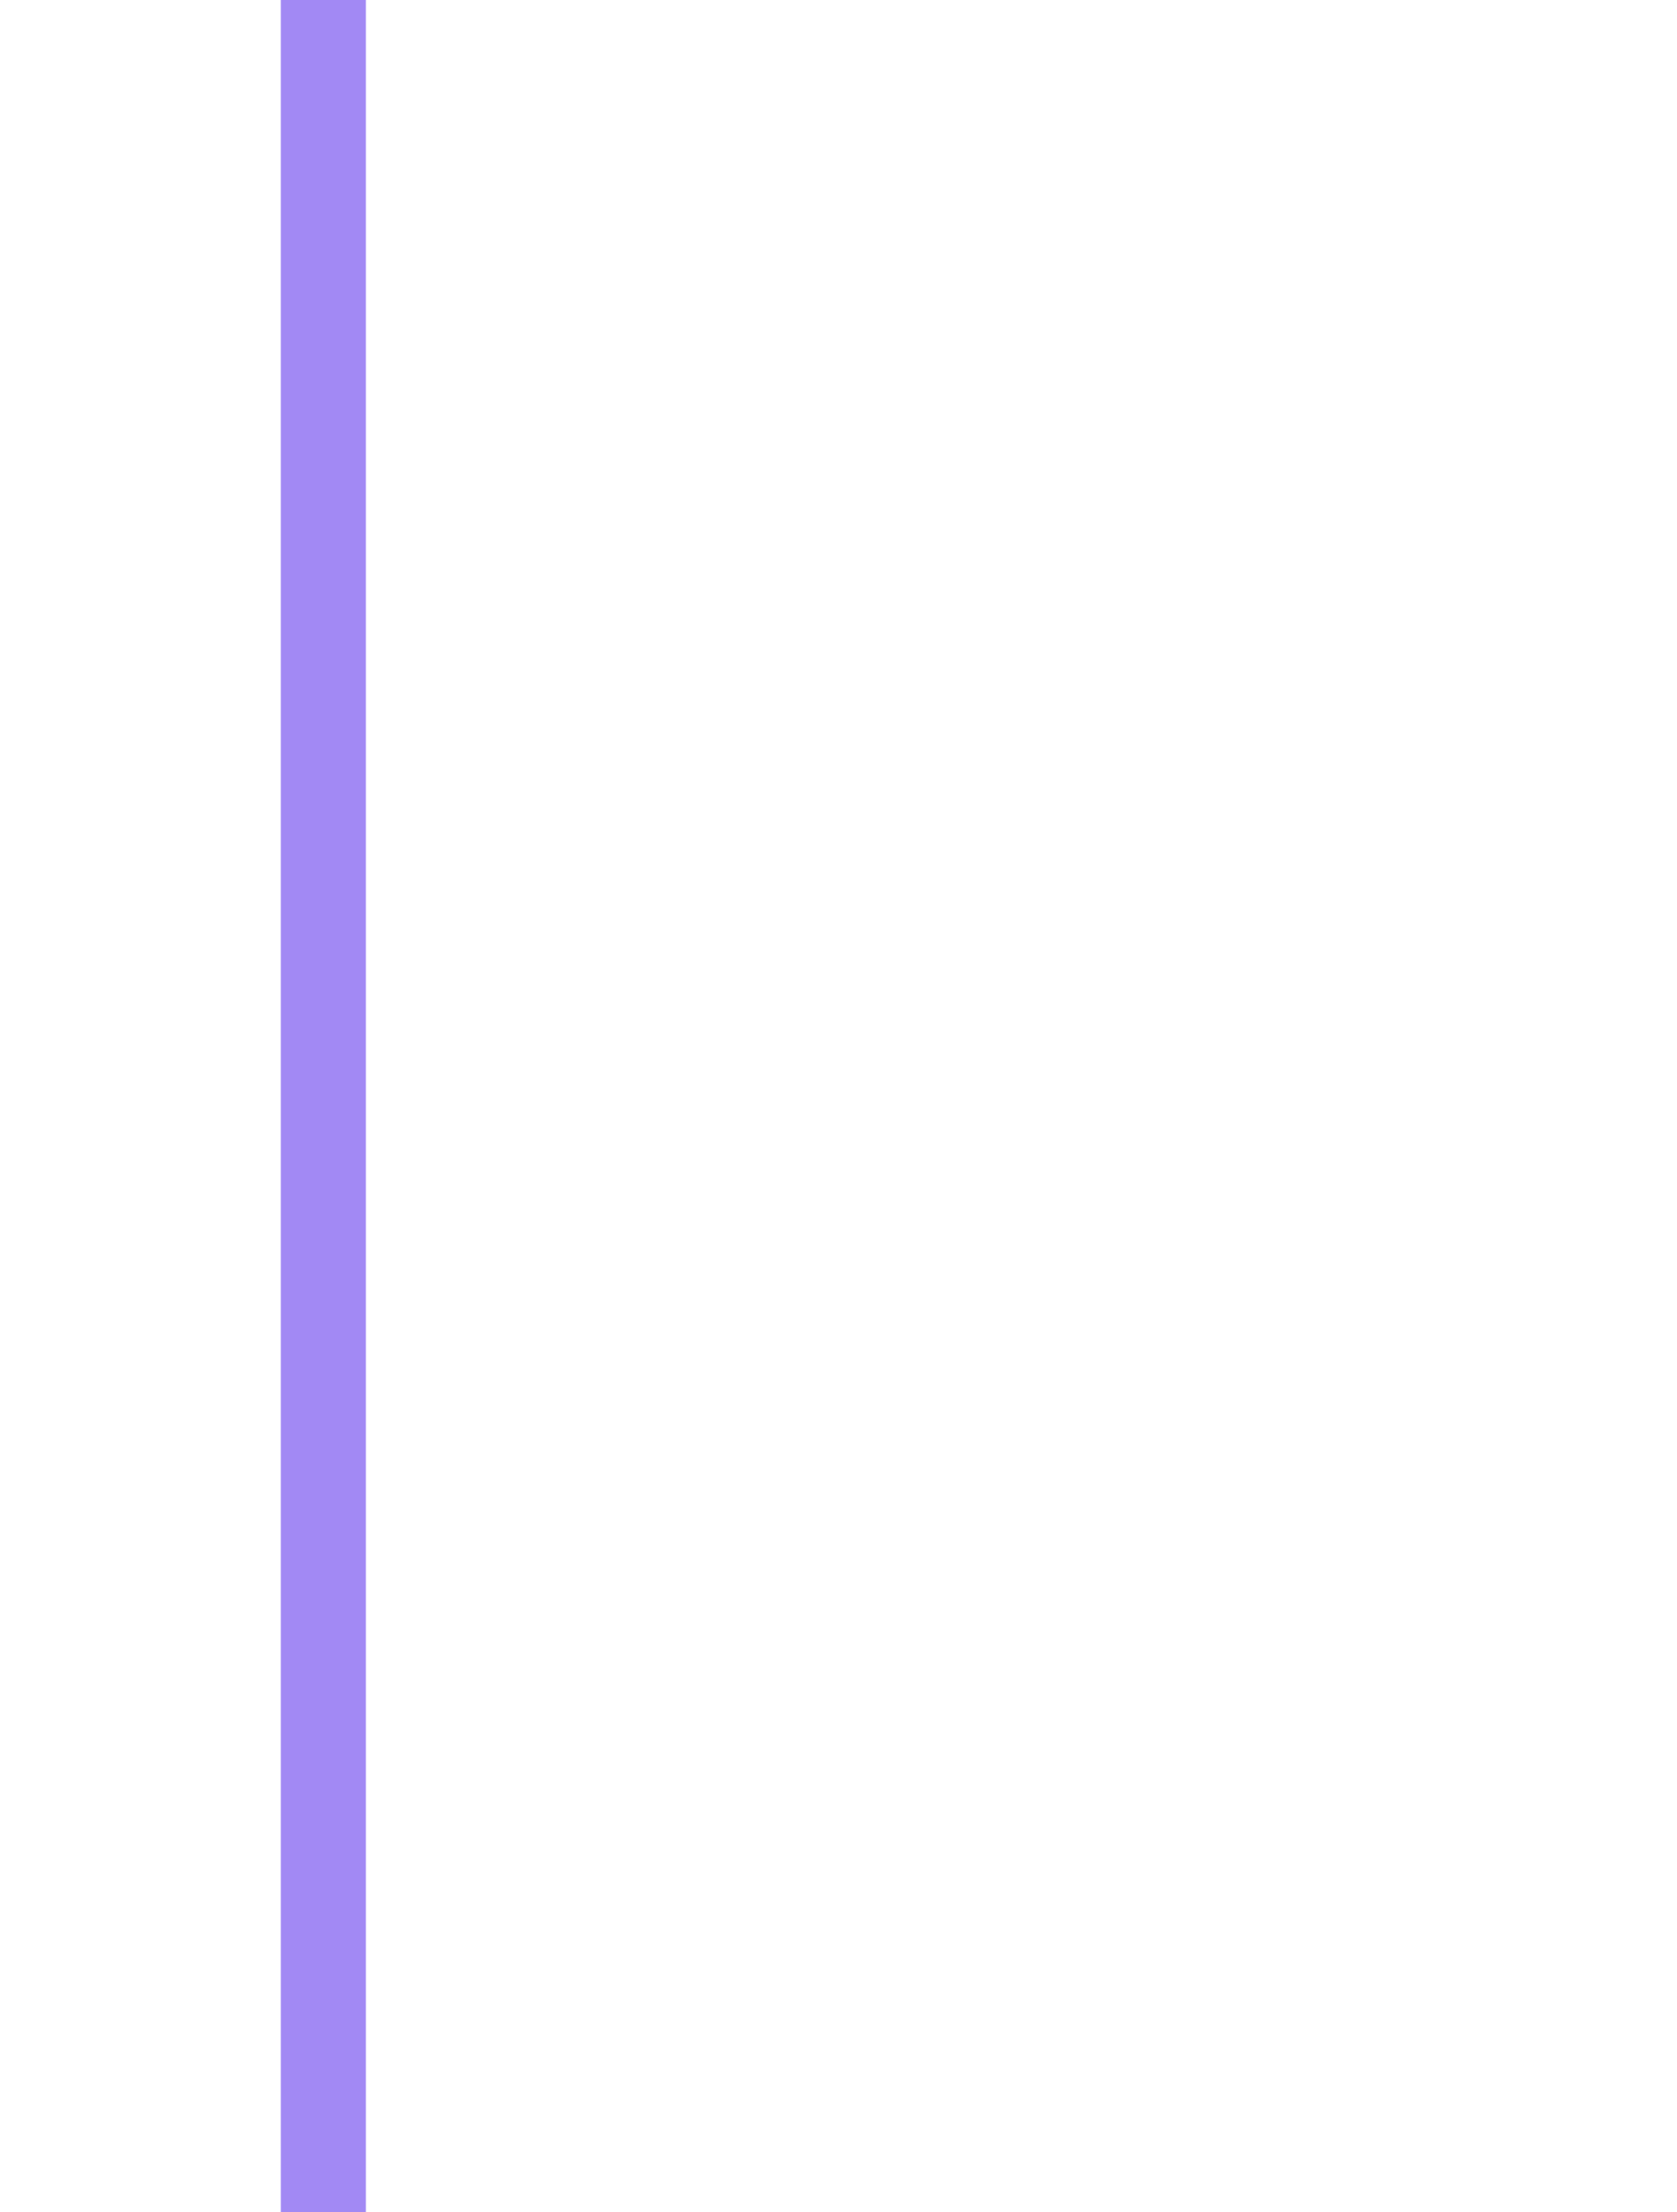
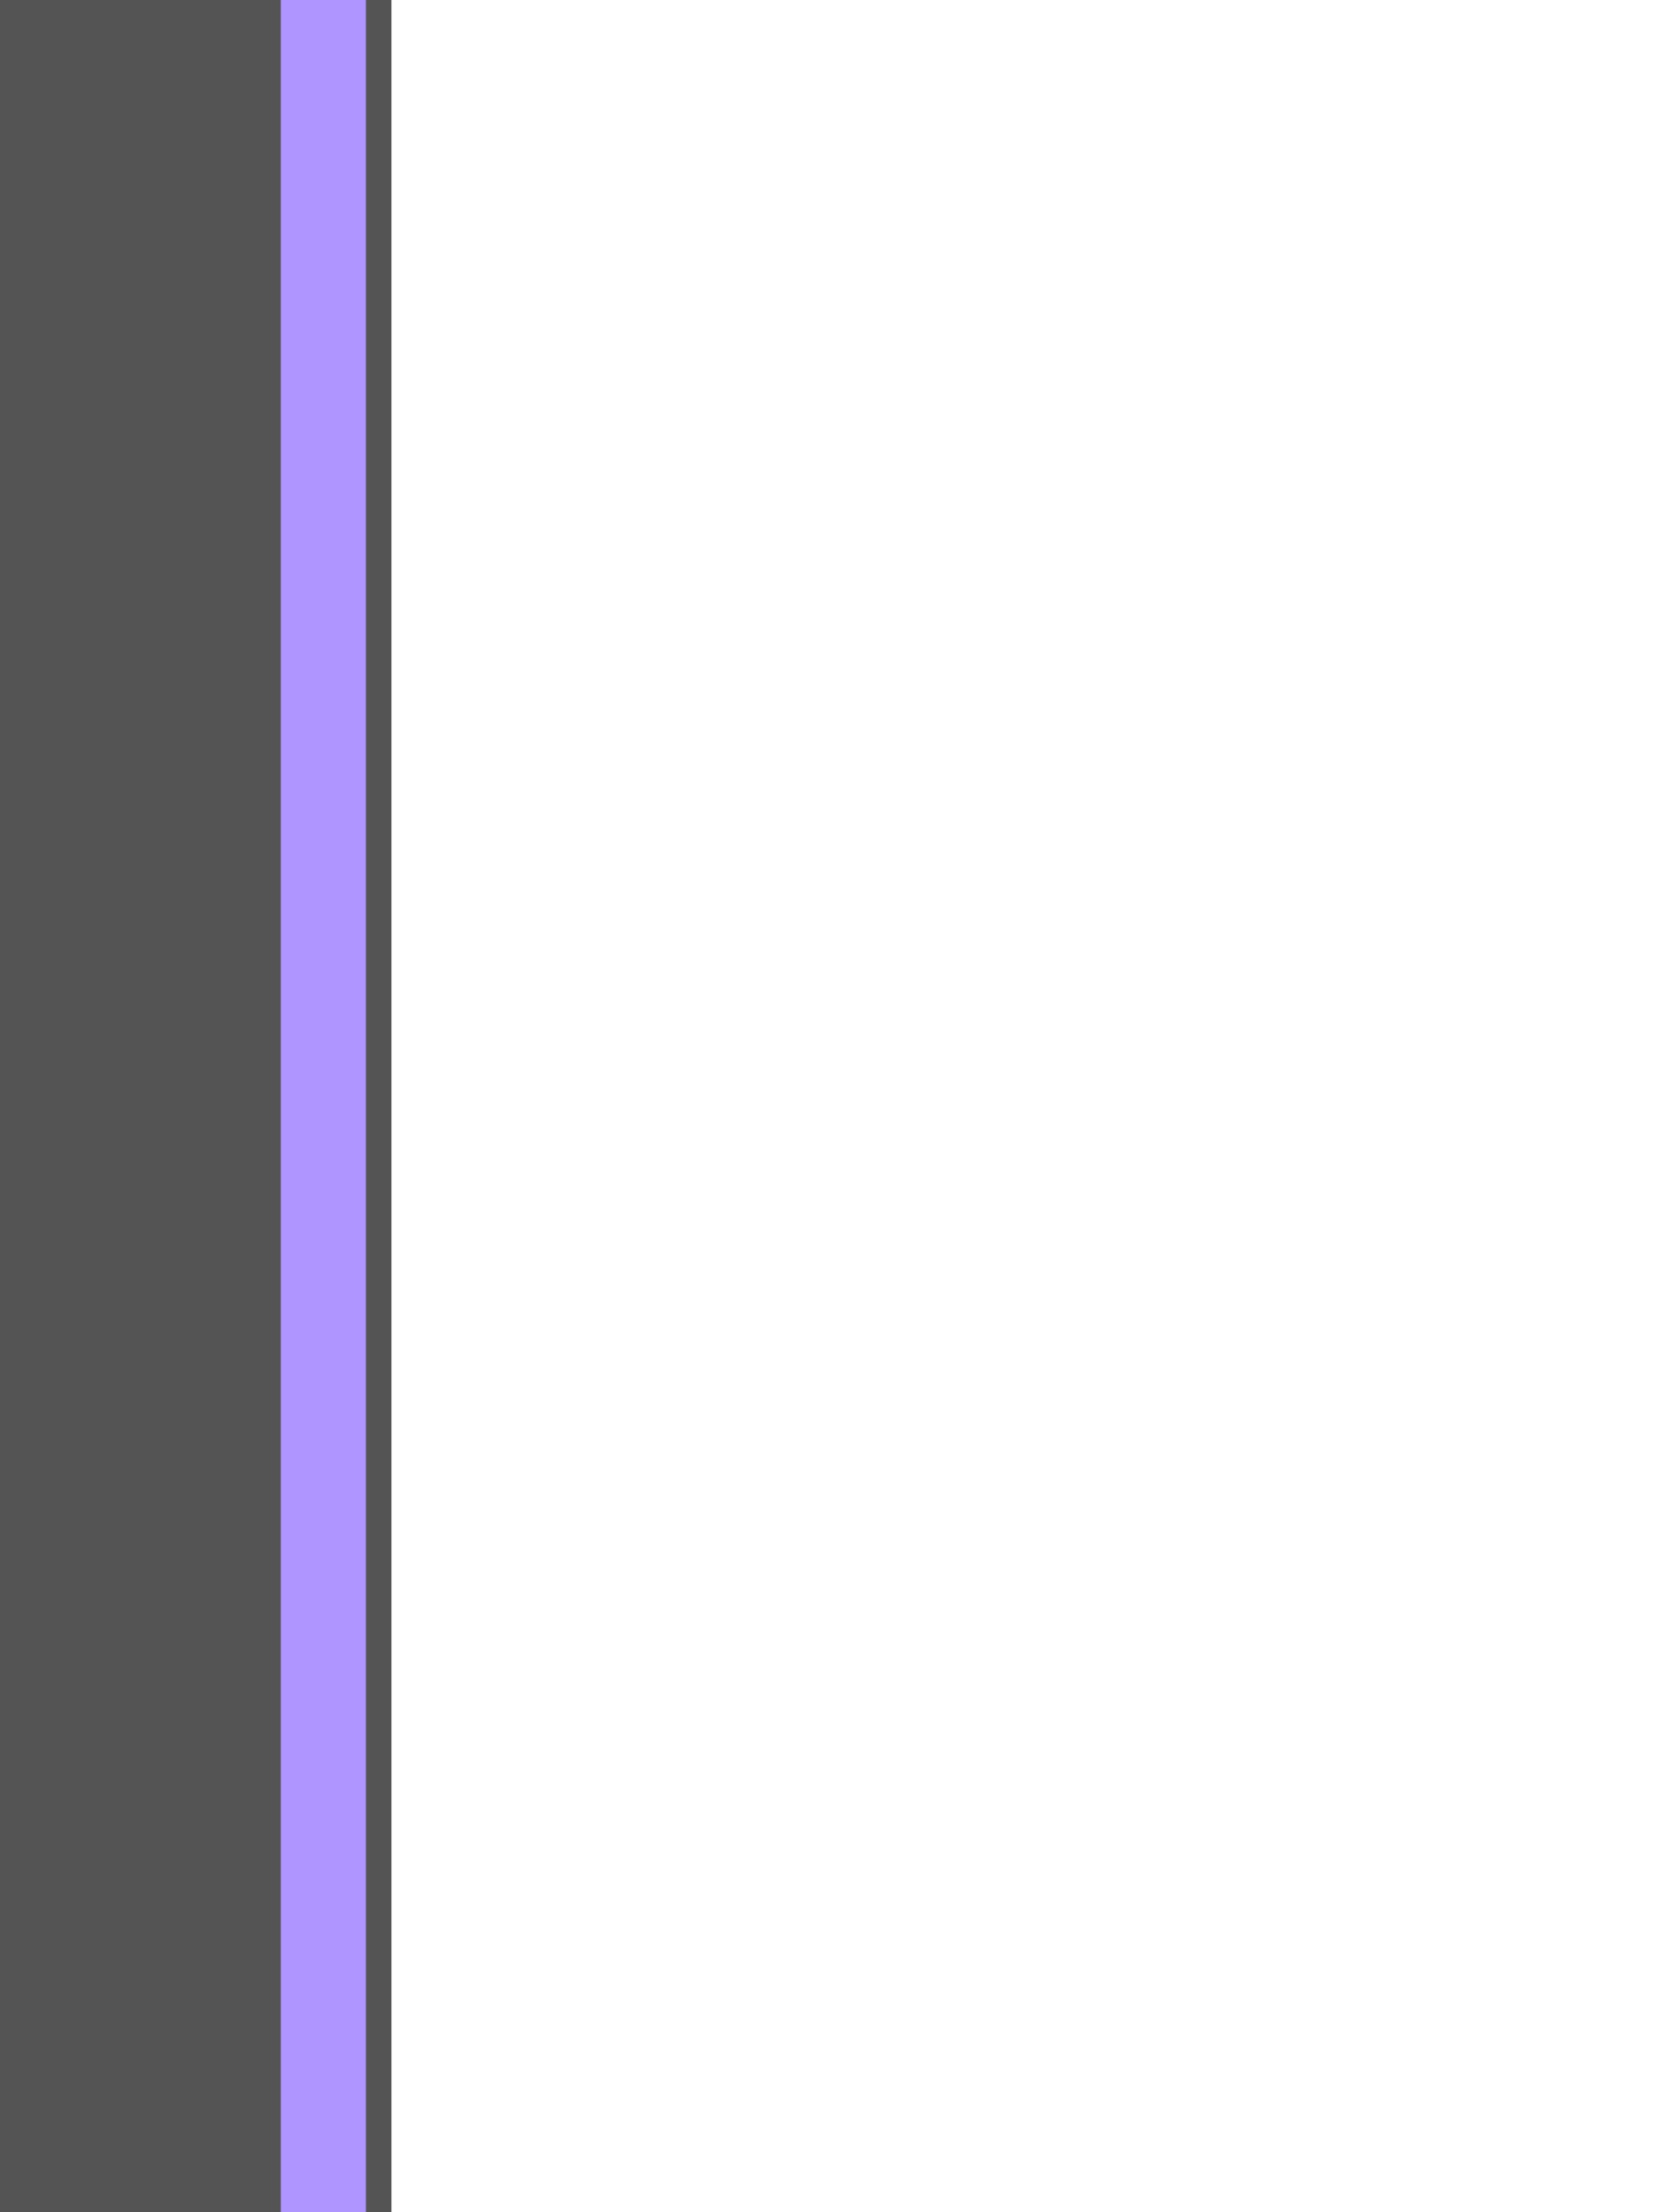
<svg xmlns="http://www.w3.org/2000/svg" version="1.1" id="Layer_1" x="0px" y="0px" viewBox="0 0 19.7 26" style="enable-background:new 0 0 19.7 26;" xml:space="preserve">
  <style type="text/css">
- 	.st0{fill:none;stroke:#a289f4;stroke-miterlimit:10;}
+ 	.st0{fill:#535453;}
+ 	.st1{fill:none;stroke:#ae95ff;stroke-miterlimit:10;}
</style>
+   <rect x="0" y="0" class="st0" width="4.6" height="26" />
  <g id="Layer_2_1_">
    <g id="Layer_1-2">
-       <line class="st0" x1="3.8" y1="0" x2="3.8" y2="26" />
+       <line class="st1" x1="3.8" y1="0" x2="3.8" y2="26" />
    </g>
  </g>
</svg>
